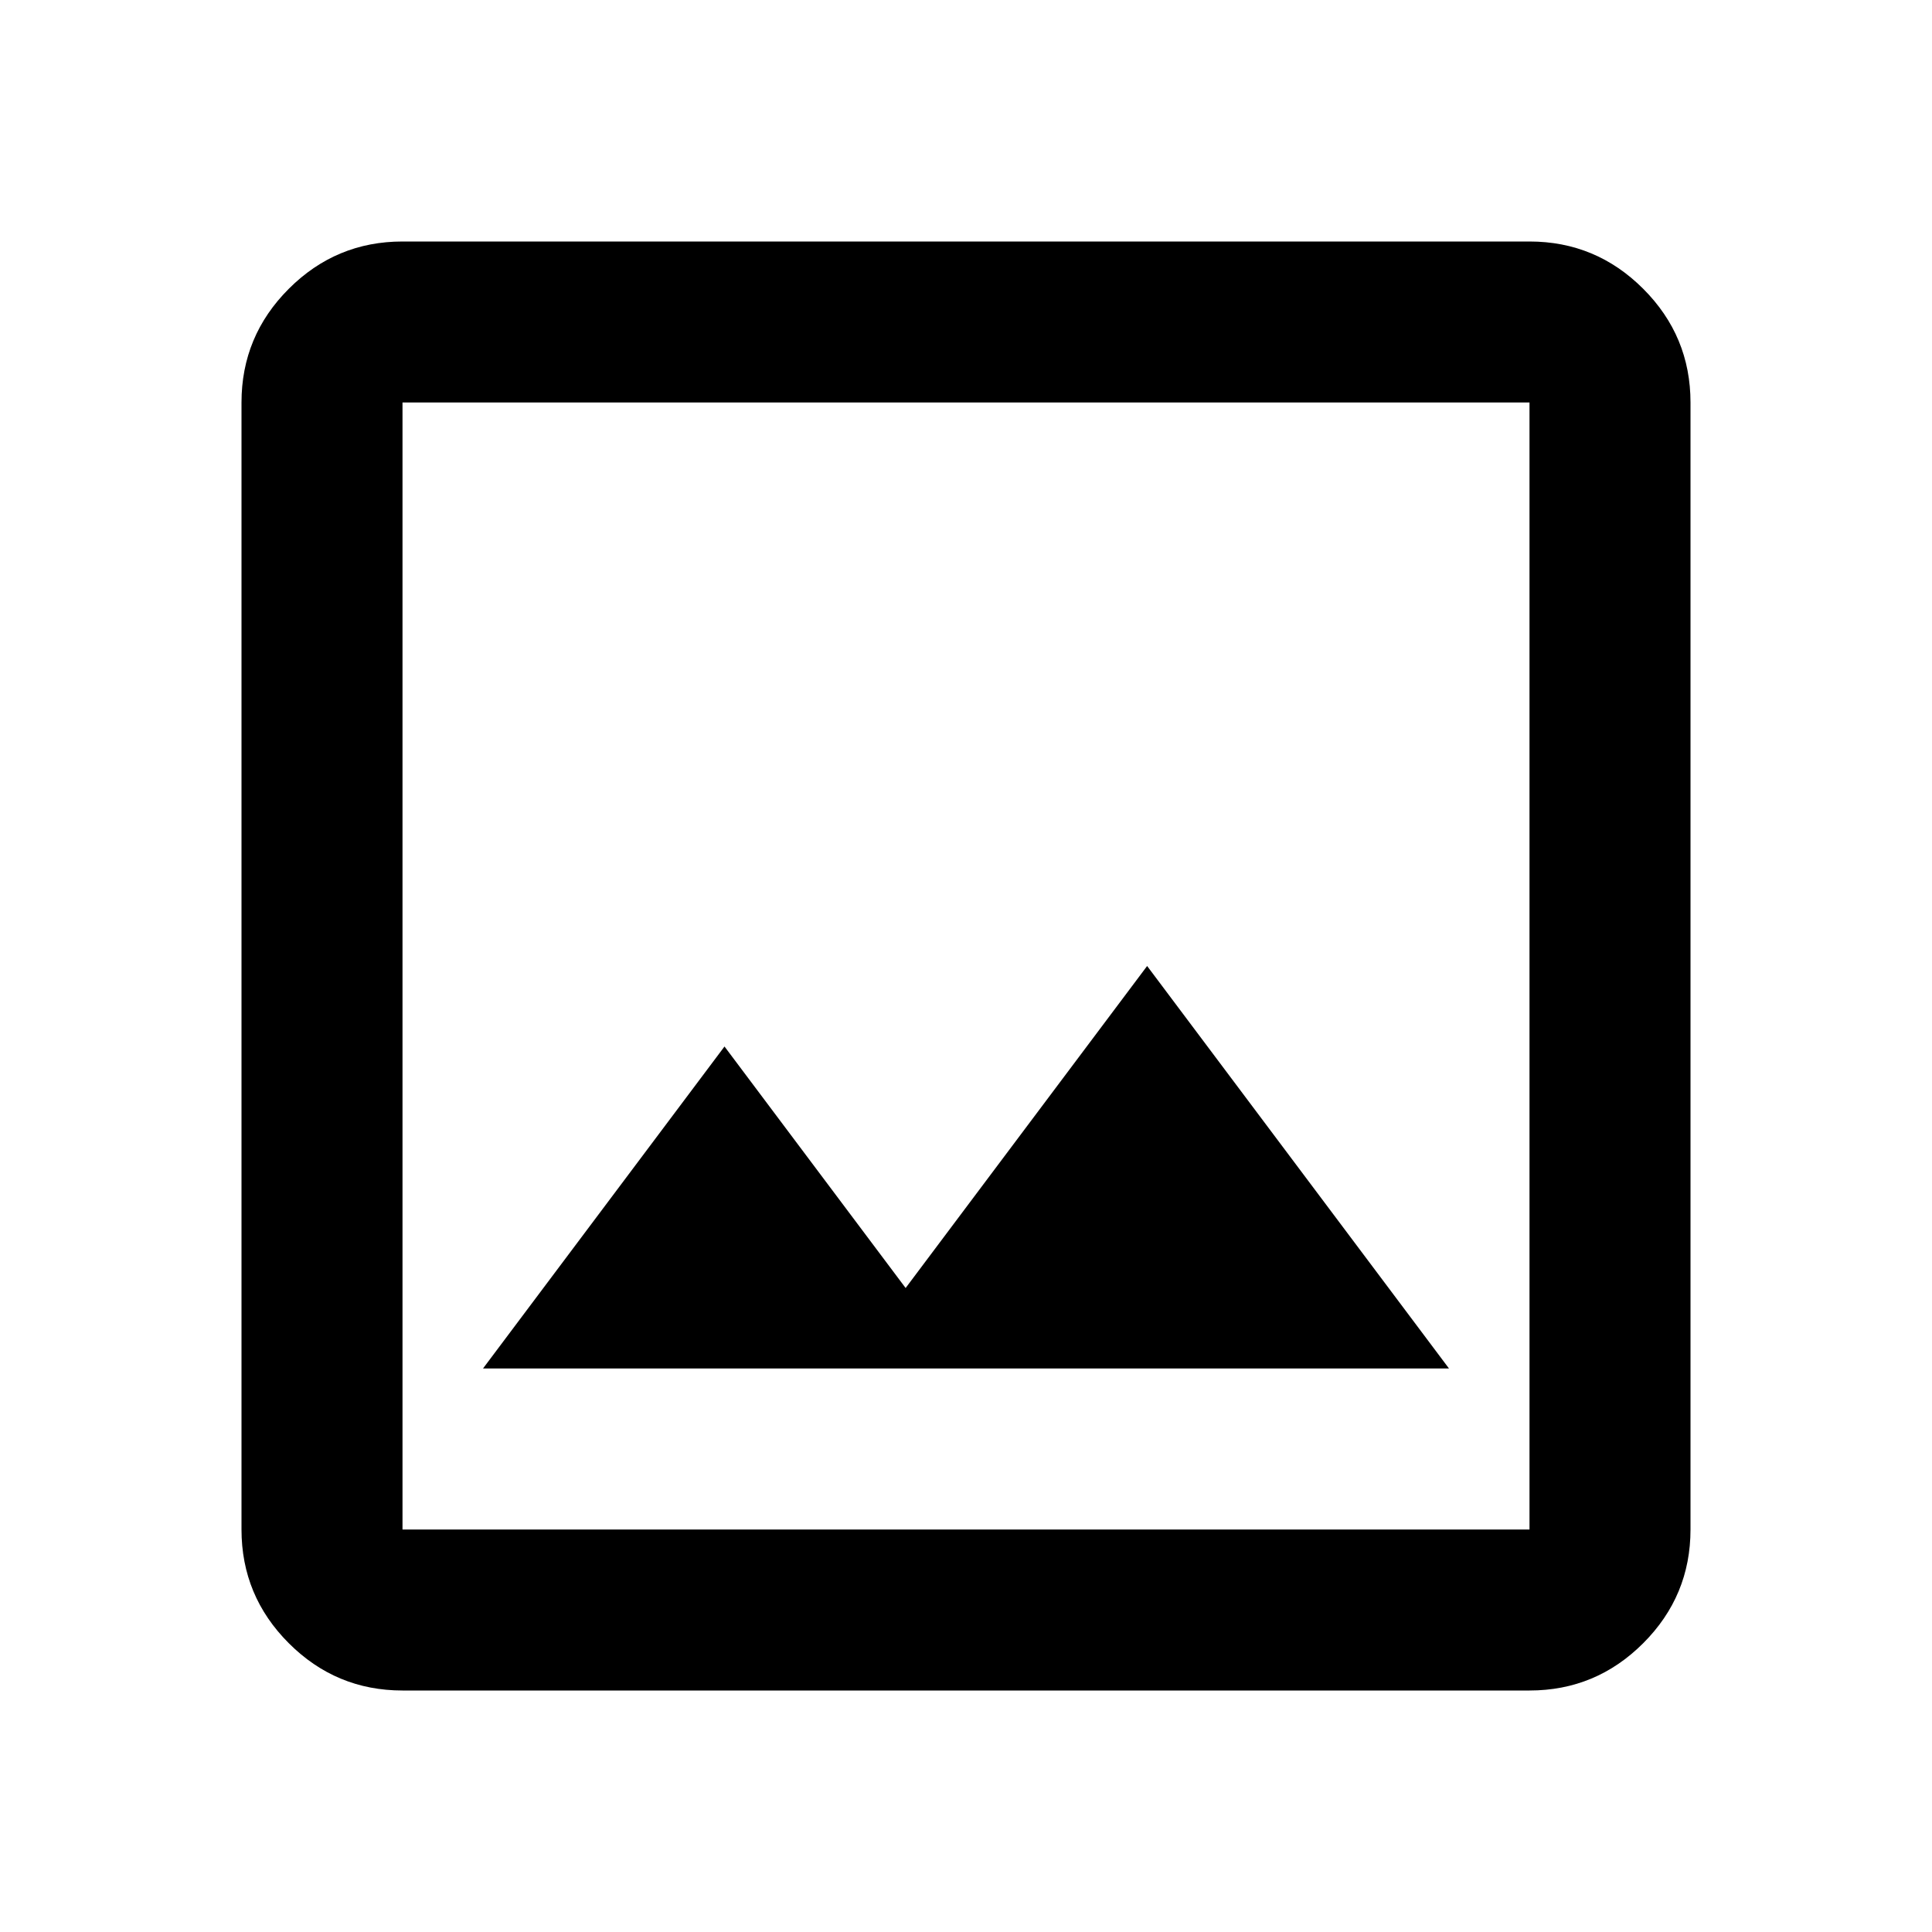
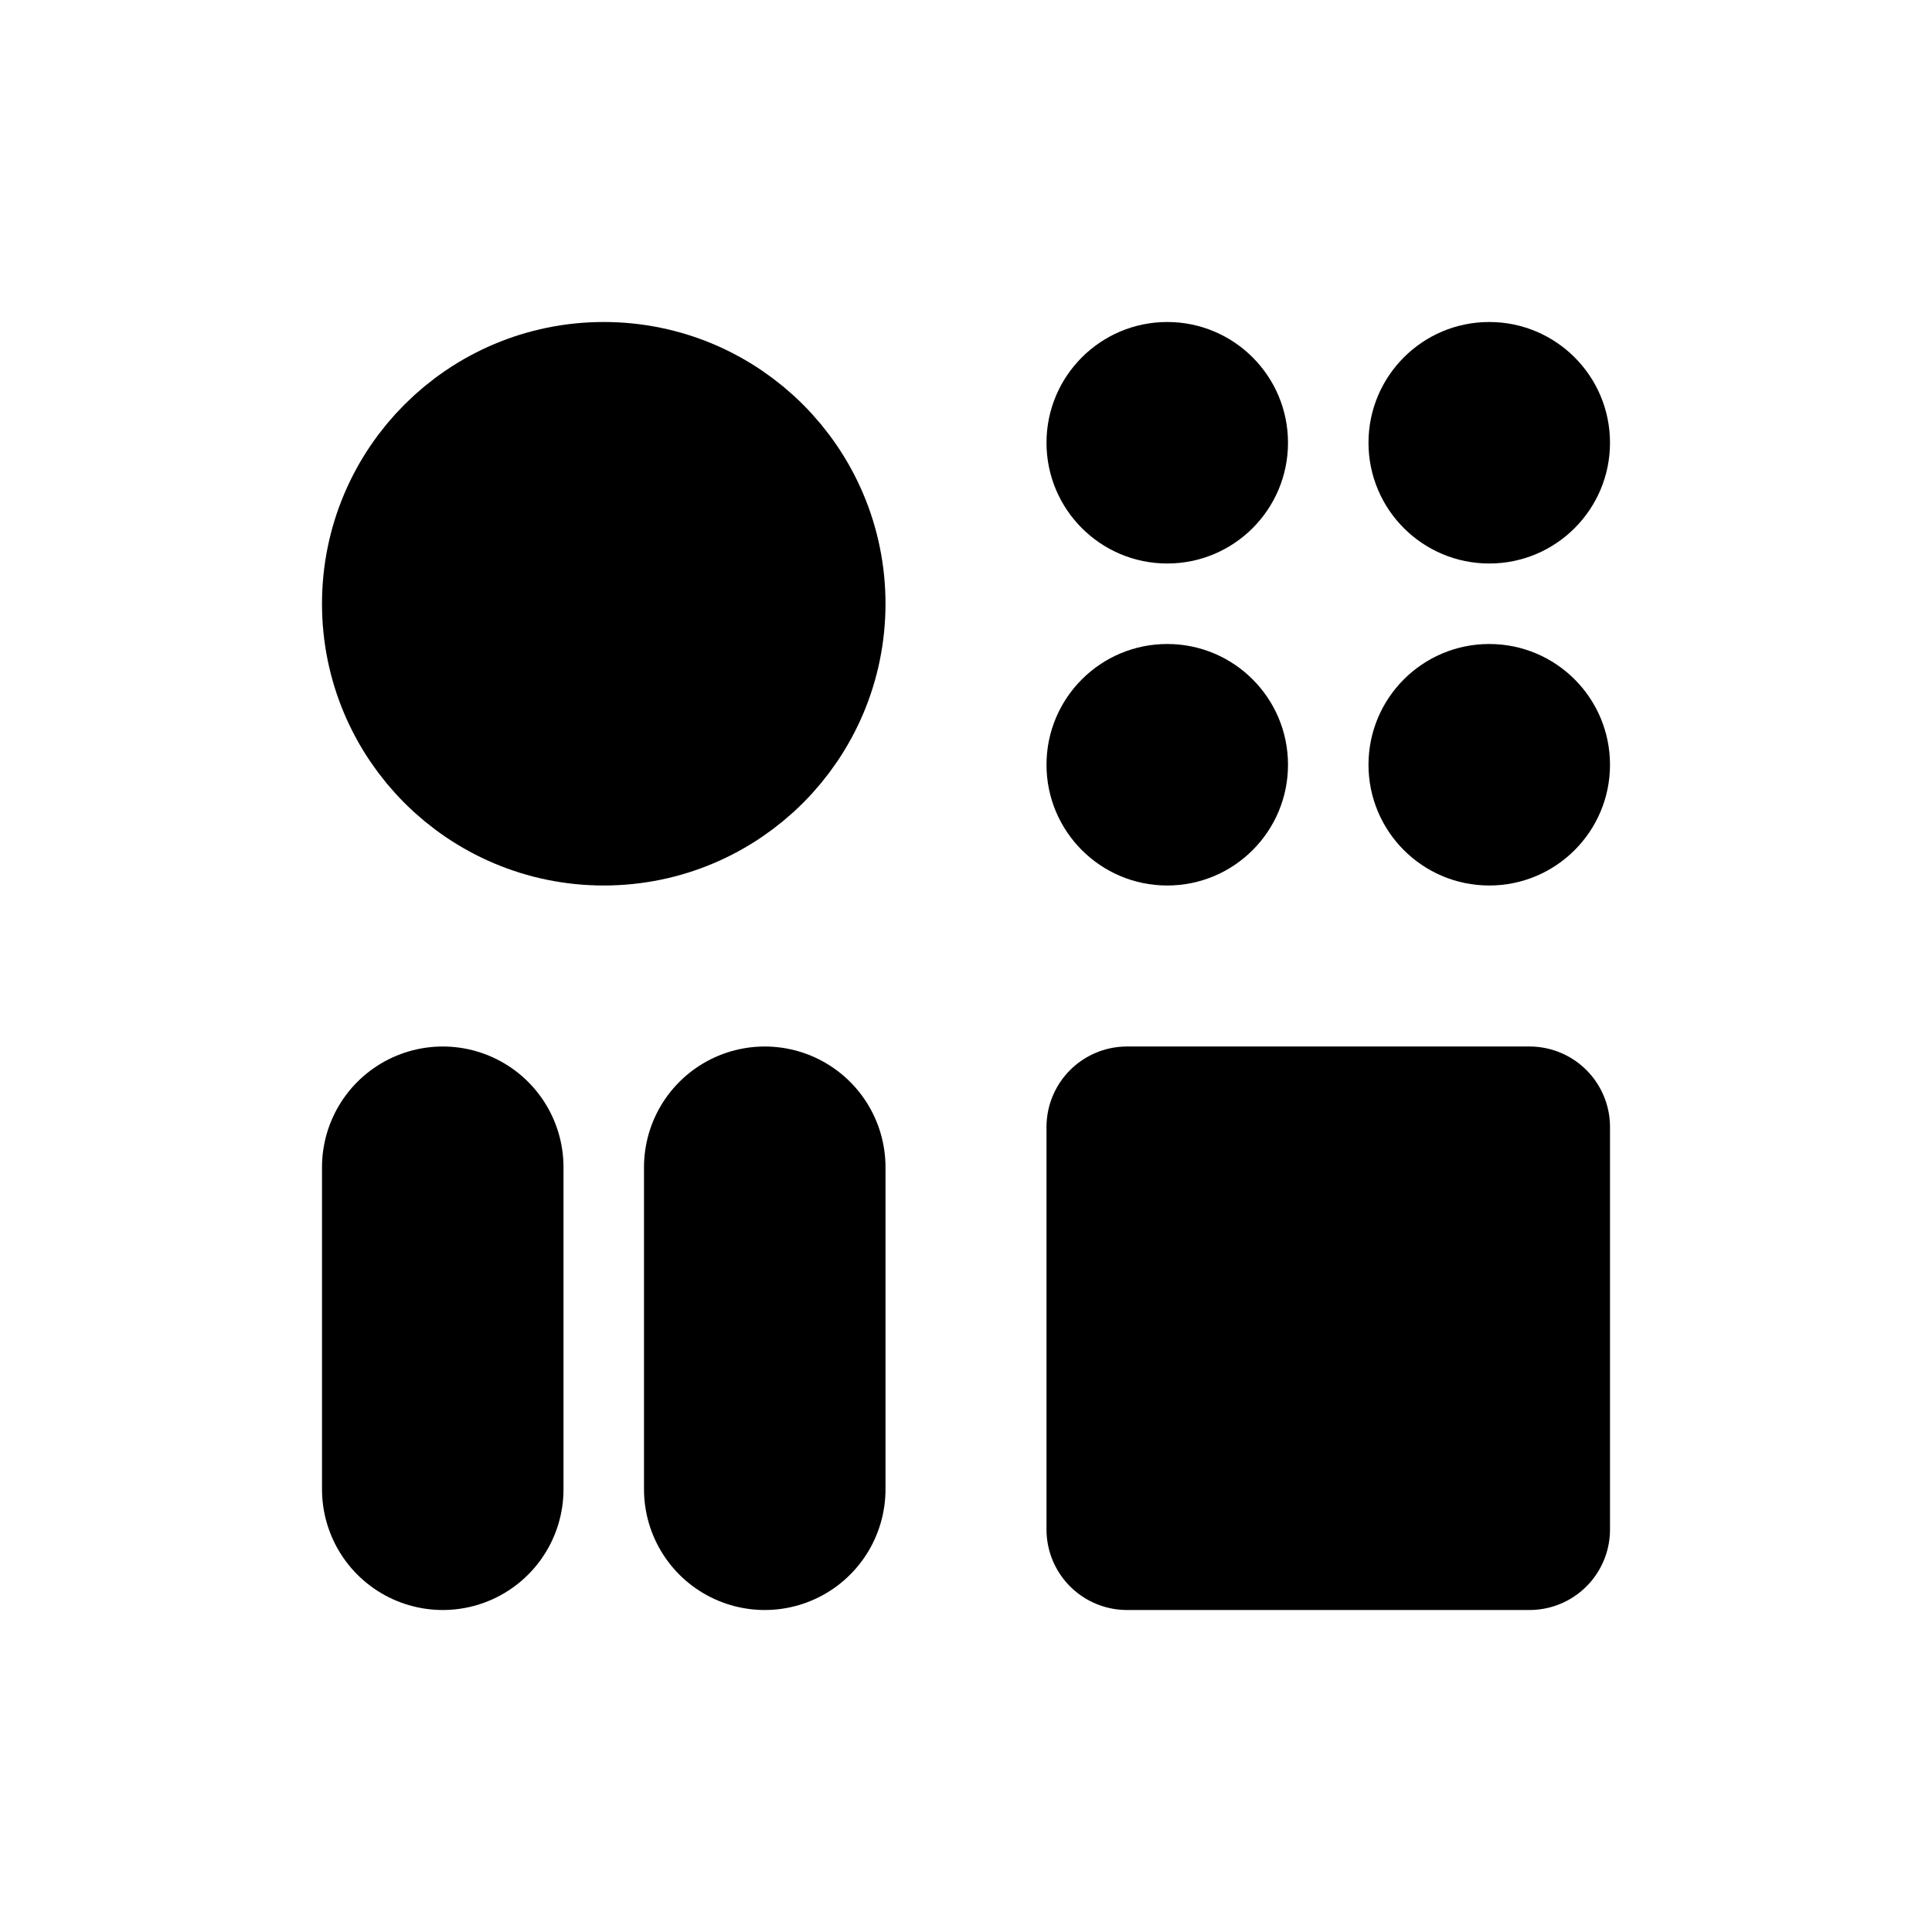
- <svg xmlns="http://www.w3.org/2000/svg" height="24" viewBox="0 -960 960 960" width="24">
-   <path d="M200-120q-33 0-56.5-23.5T120-200v-560q0-33 23.5-56.5T200-840h560q33 0 56.5 23.5T840-760v560q0 33-23.5 56.5T760-120H200Zm0-80h560v-560H200v560Zm40-80h480L570-480 450-320l-90-120-120 160Zm-40 80v-560 560Z" />
+ <svg xmlns="http://www.w3.org/2000/svg" width="24" height="24" viewBox="0 0 24 24" fill="none">
+   <path d="M5.5 14.5V18.5M9.5 14.5V18.5" stroke="black" stroke-width="3" stroke-linecap="round" />
+   <circle cx="18.5" cy="9.5" r="1.5" fill="black" />
+   <circle cx="14.5" cy="9.5" r="1.5" fill="black" />
+   <circle cx="18.5" cy="5.5" r="1.5" fill="black" />
+   <circle cx="14.5" cy="5.5" r="1.5" fill="black" />
+   <rect x="14" y="14" width="5" height="5" fill="black" stroke="black" stroke-width="2" stroke-linejoin="round" />
+   <circle cx="7.5" cy="7.5" r="2.5" fill="black" stroke="black" stroke-width="2" />
</svg>
